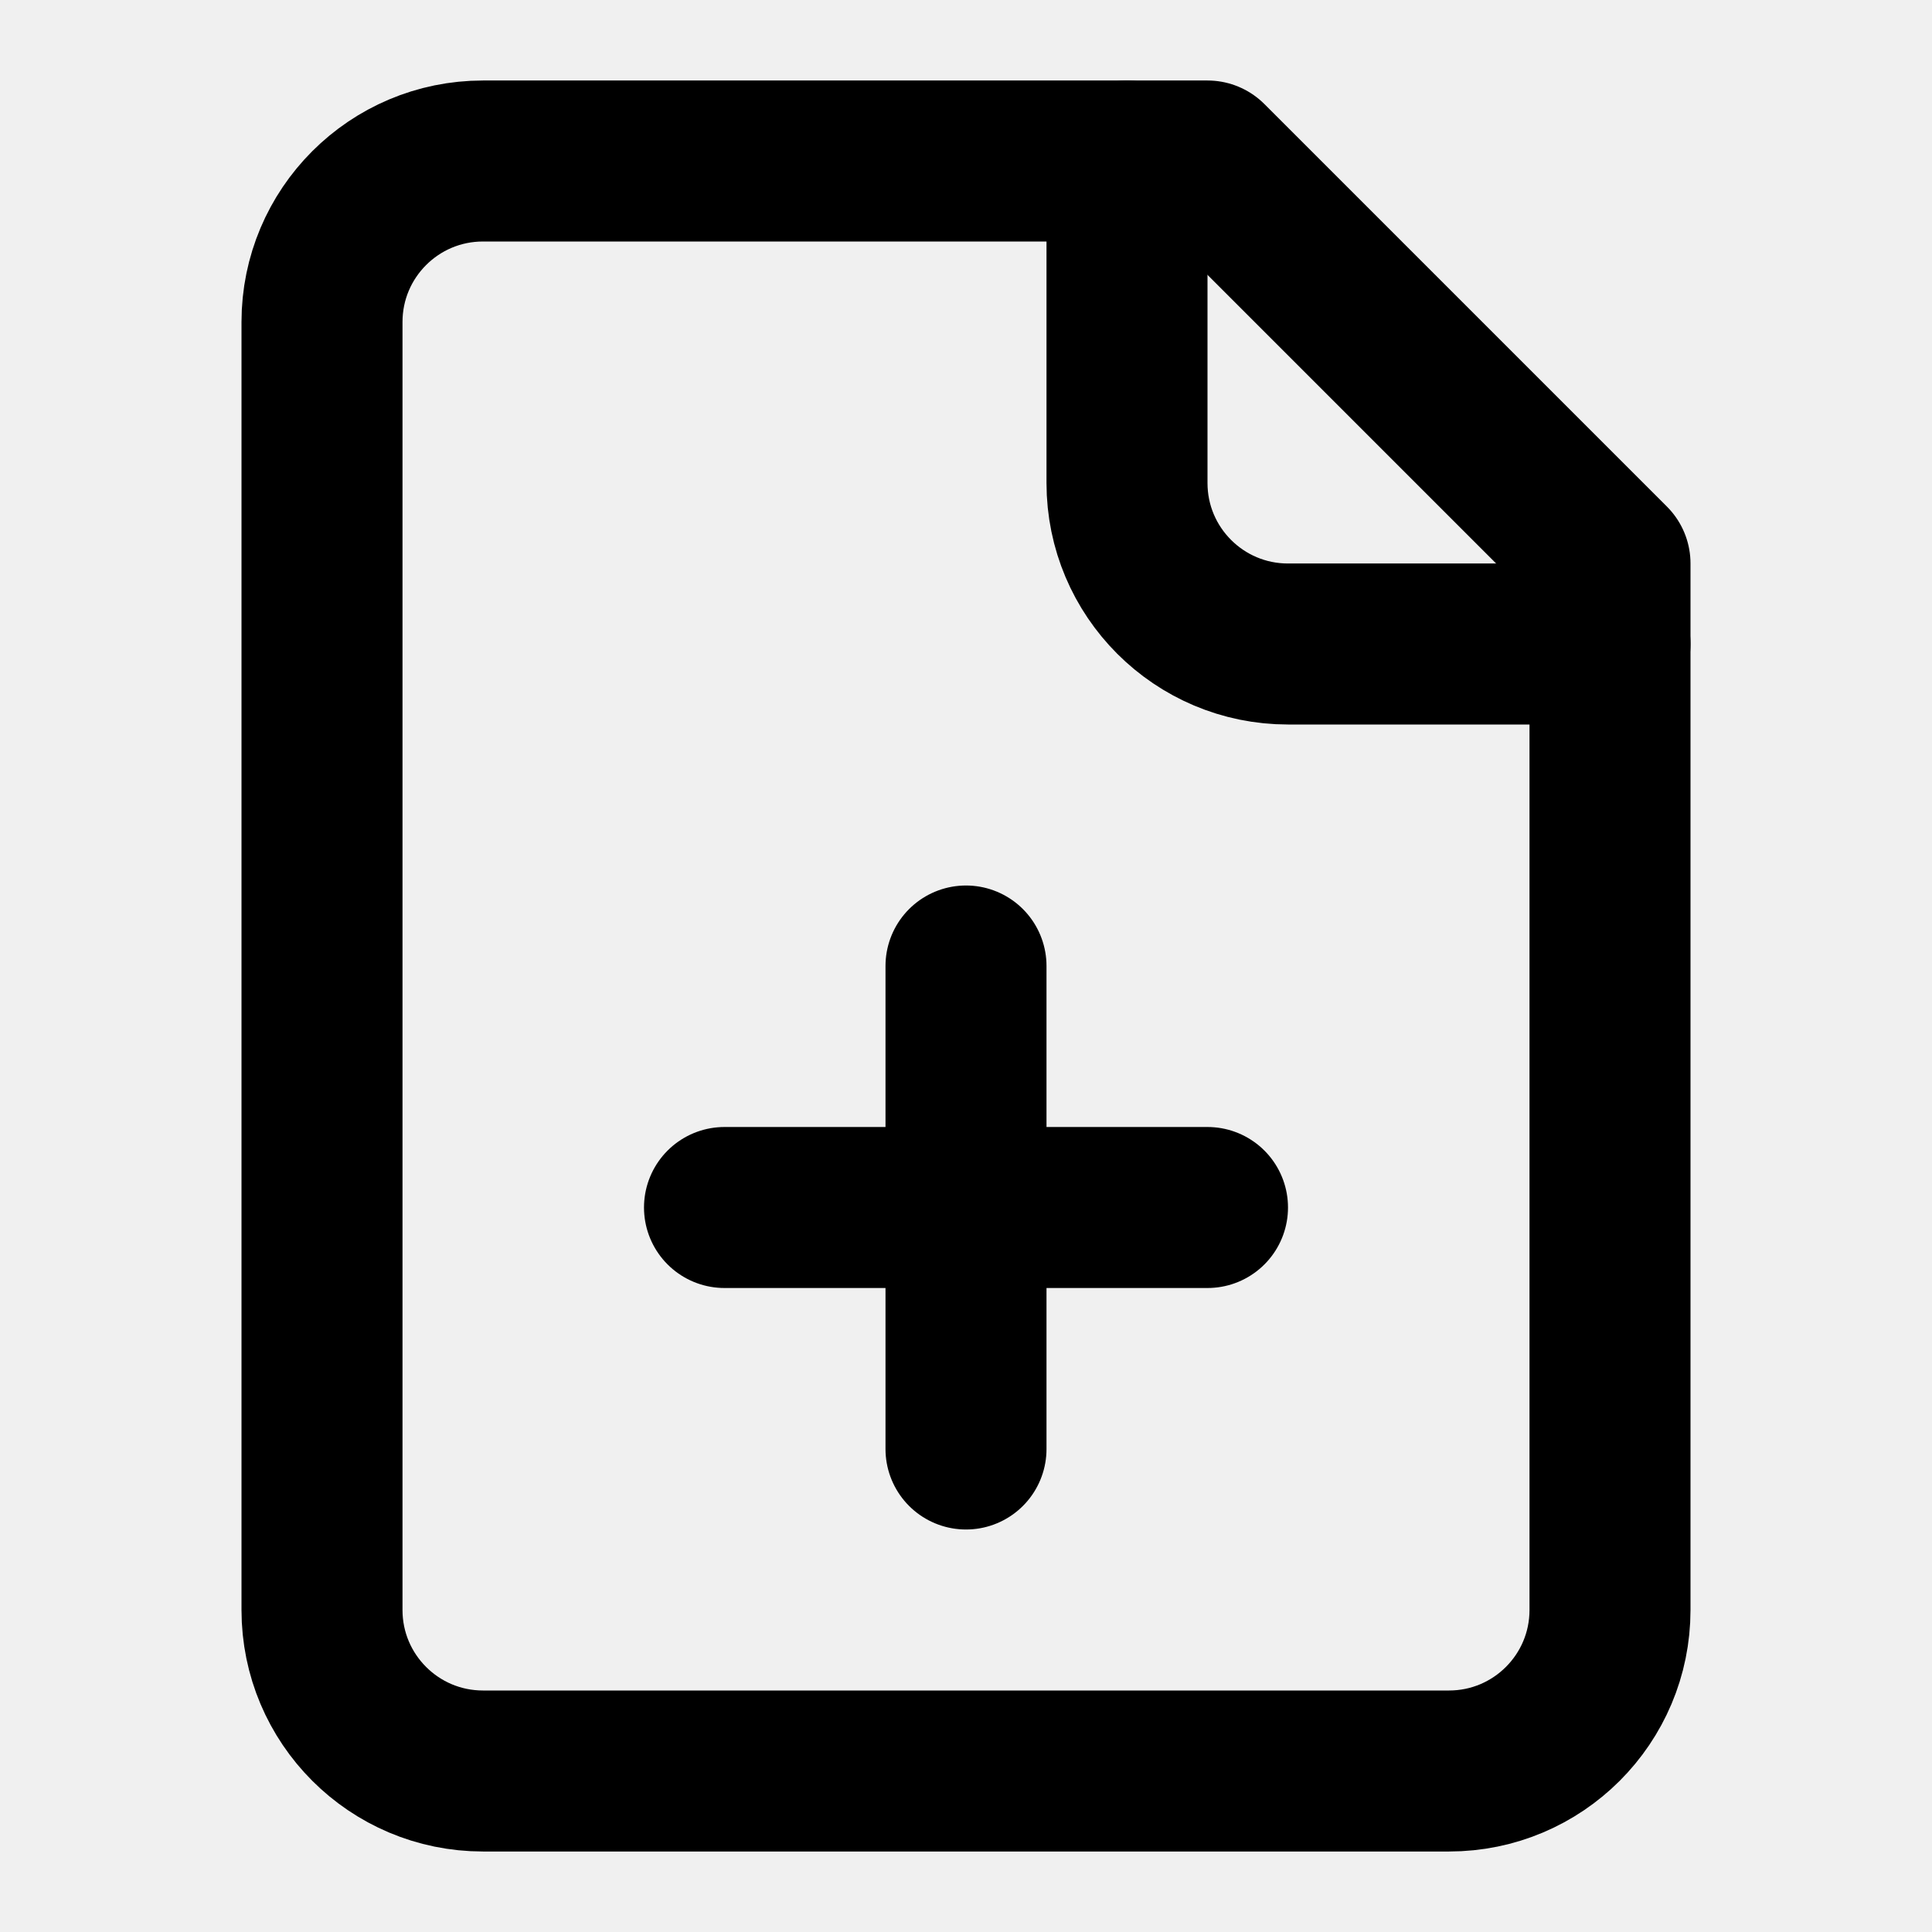
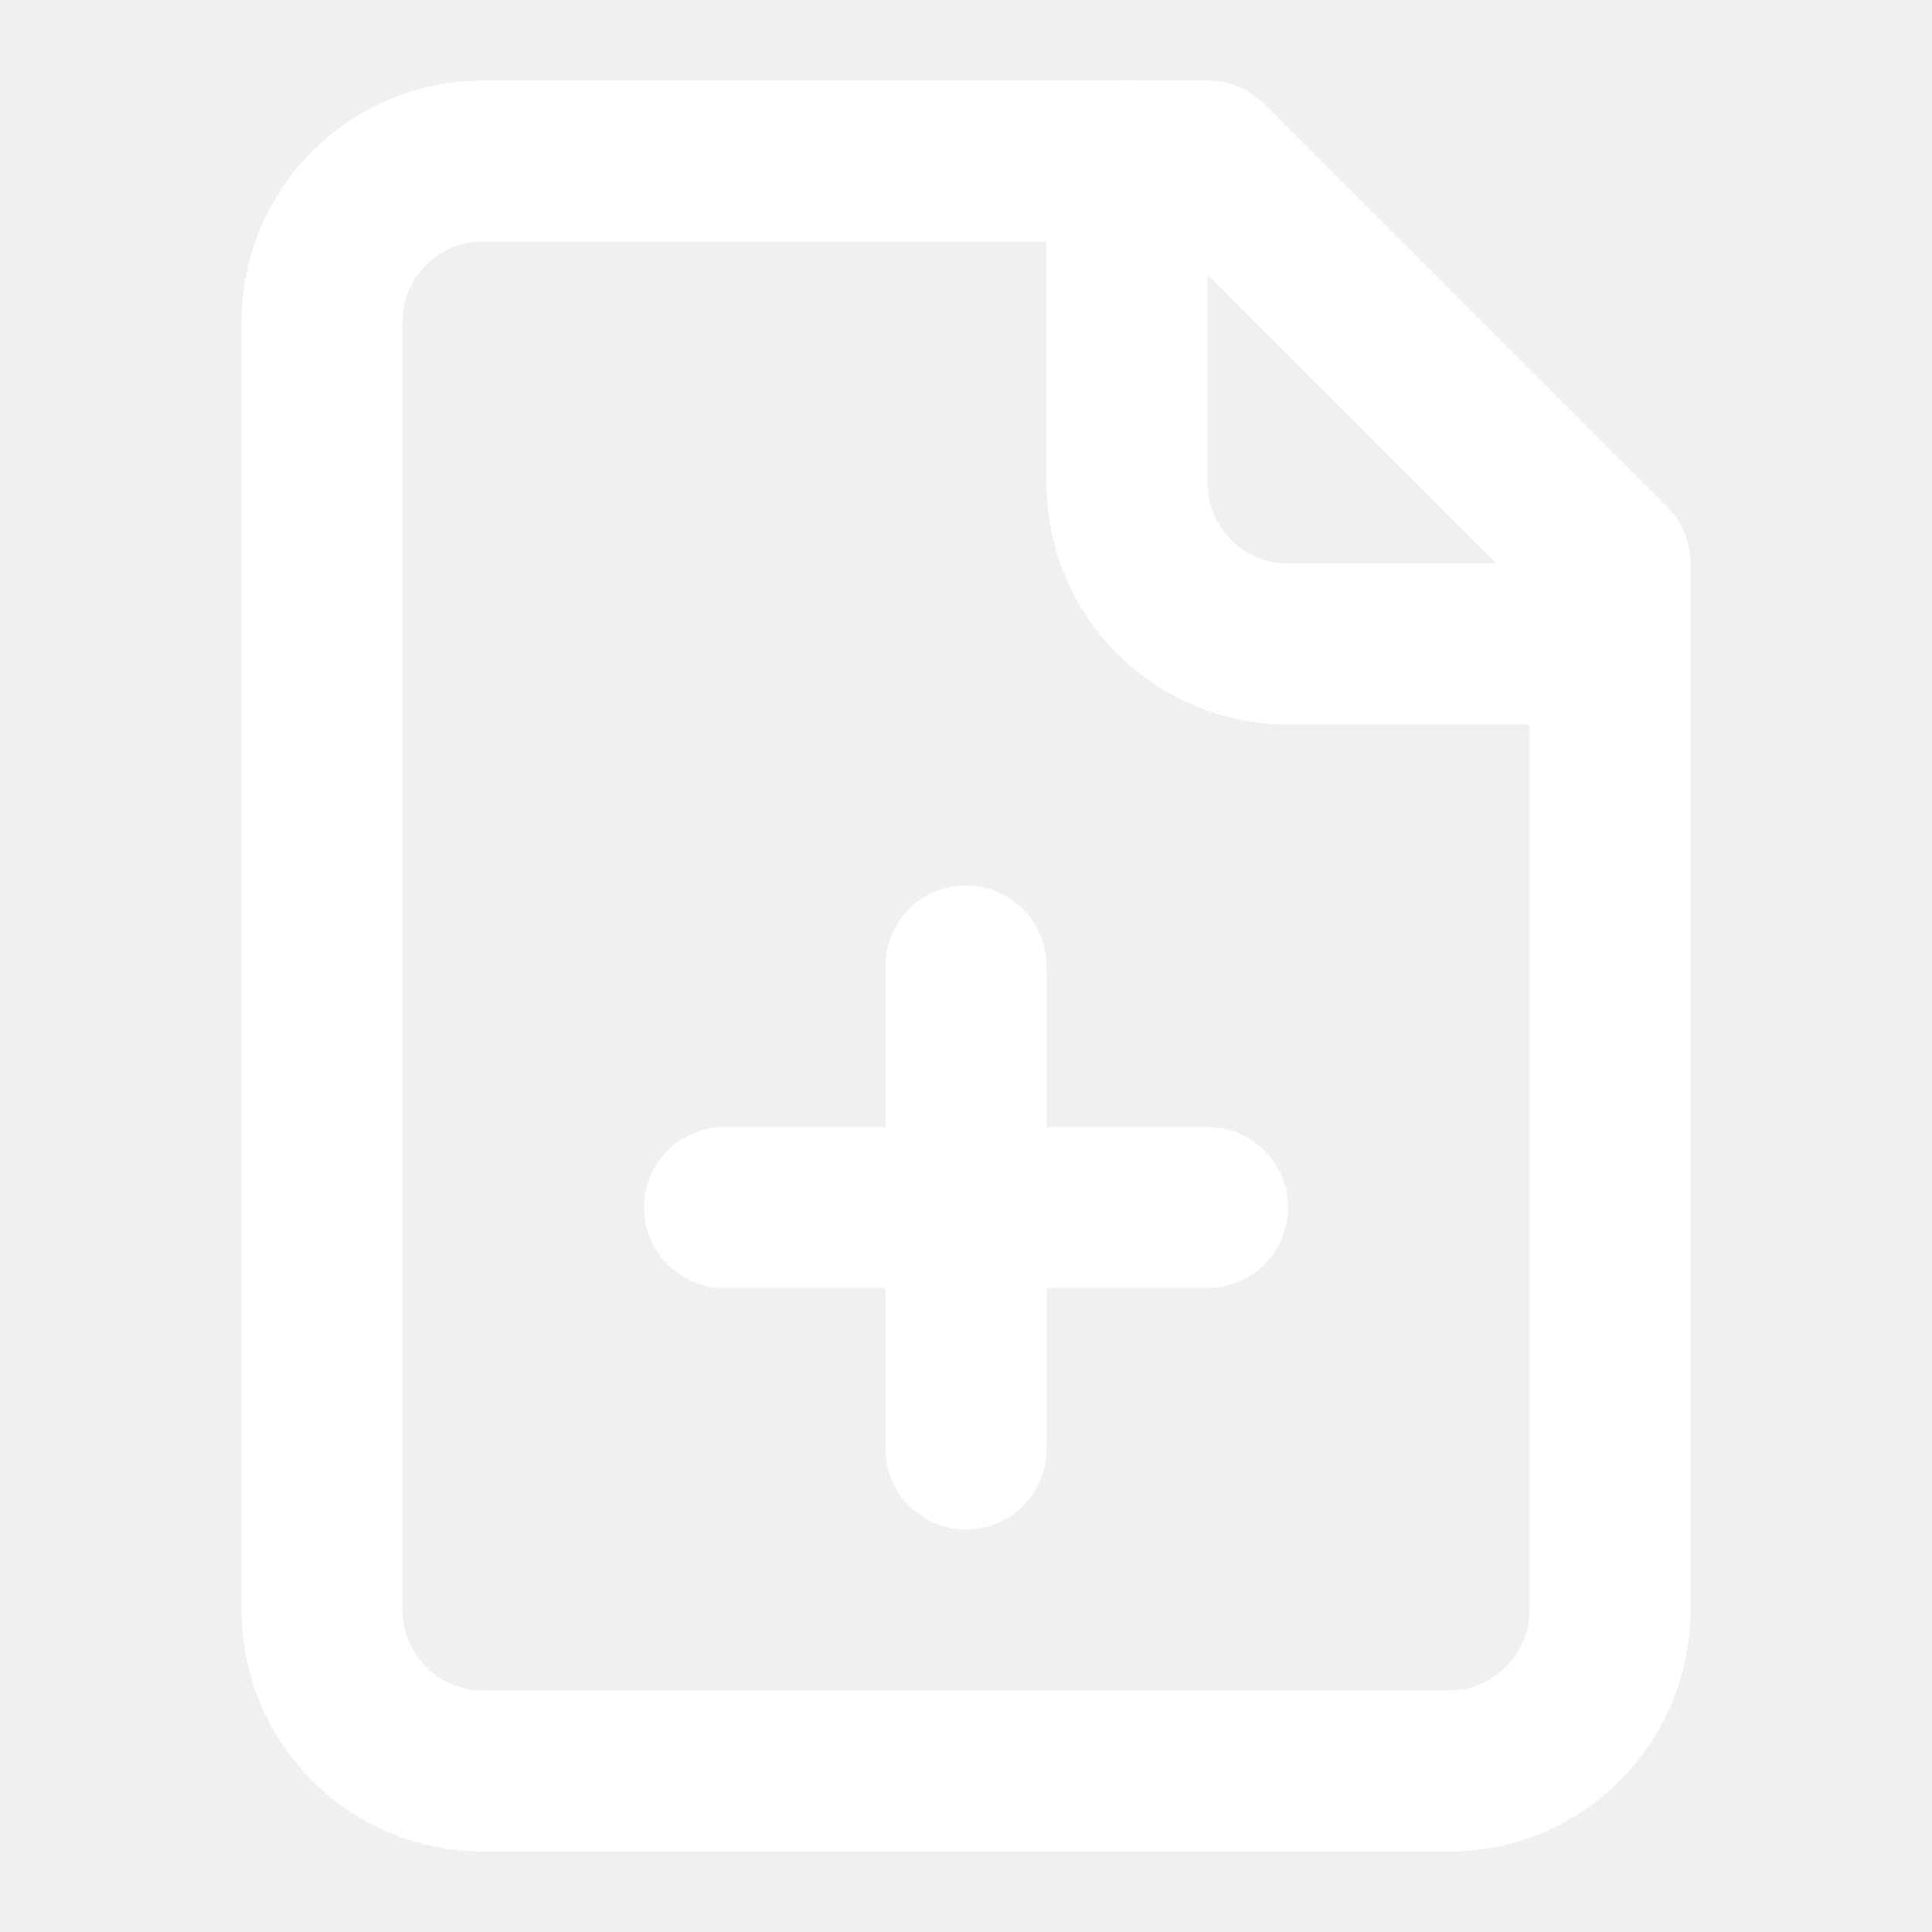
- <svg xmlns="http://www.w3.org/2000/svg" width="24" height="24" viewBox="0 0 24 24" fill="none" stroke="currentColor" stroke-width="2" stroke-linecap="round" stroke-linejoin="round">
+ <svg xmlns="http://www.w3.org/2000/svg" width="24" height="24" viewBox="0 0 24 24" fill="none" stroke="#FFFFFF" stroke-width="2" stroke-linecap="round" stroke-linejoin="round">
  <path d="M15 2H6a2 2 0 0 0-2 2v16a2 2 0 0 0 2 2h12a2 2 0 0 0 2-2V7Z" />
  <path d="M14 2v4a2 2 0 0 0 2 2h4" />
  <path d="M9 15h6" />
  <path d="M12 18v-6" />
</svg>
